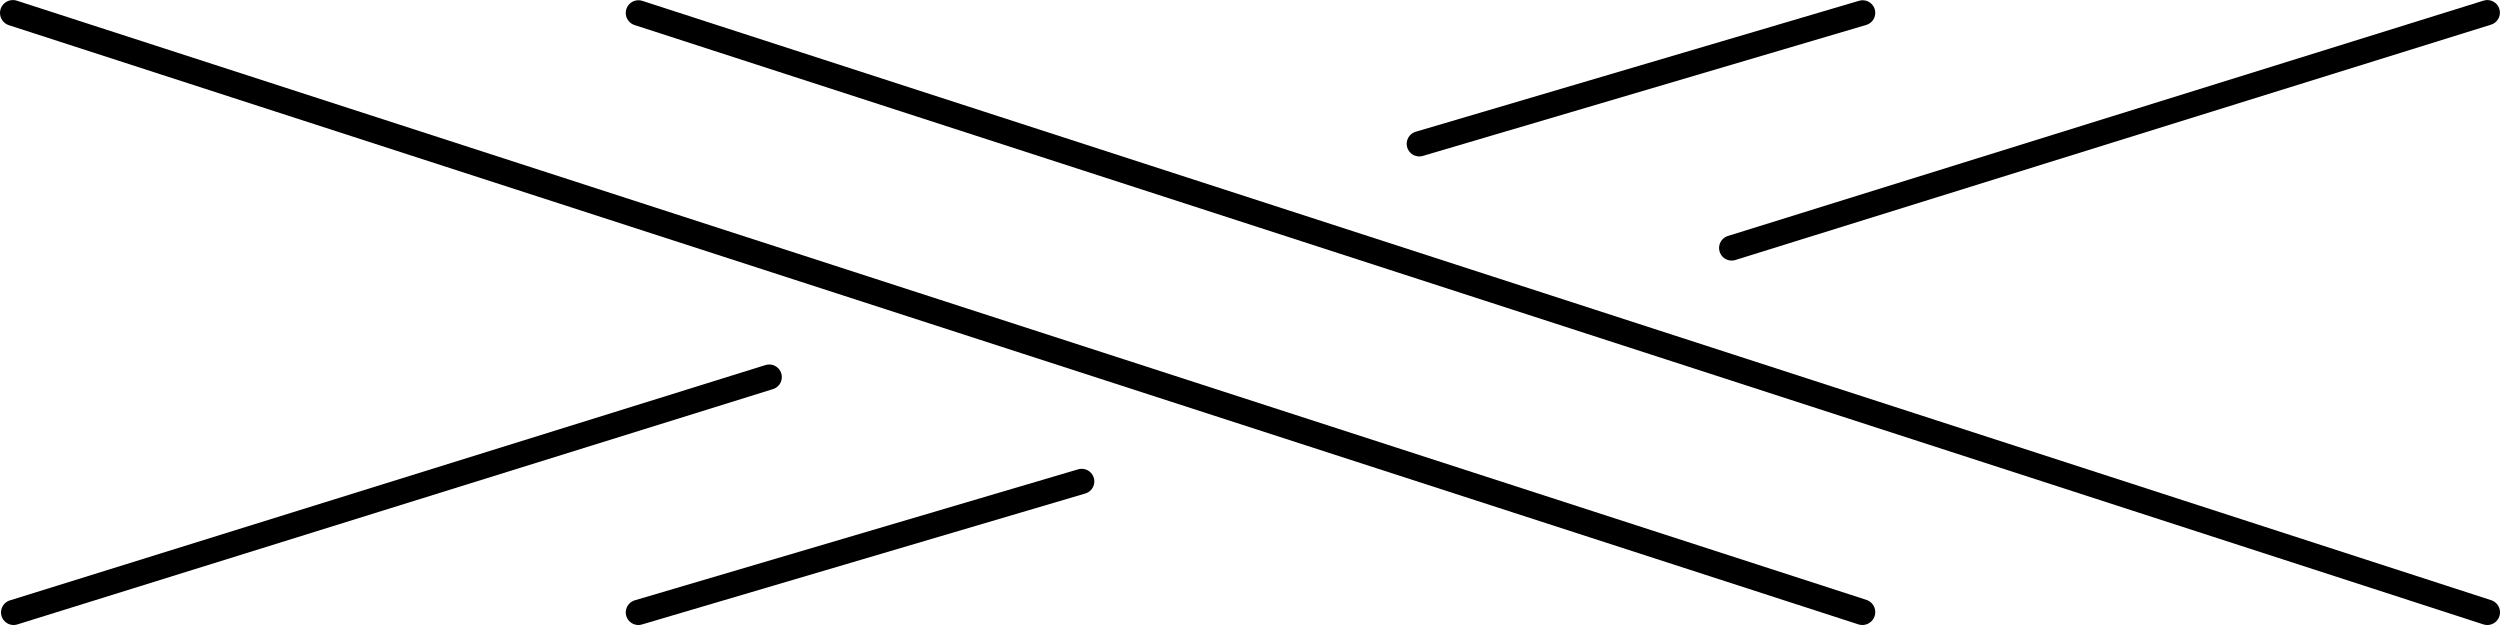
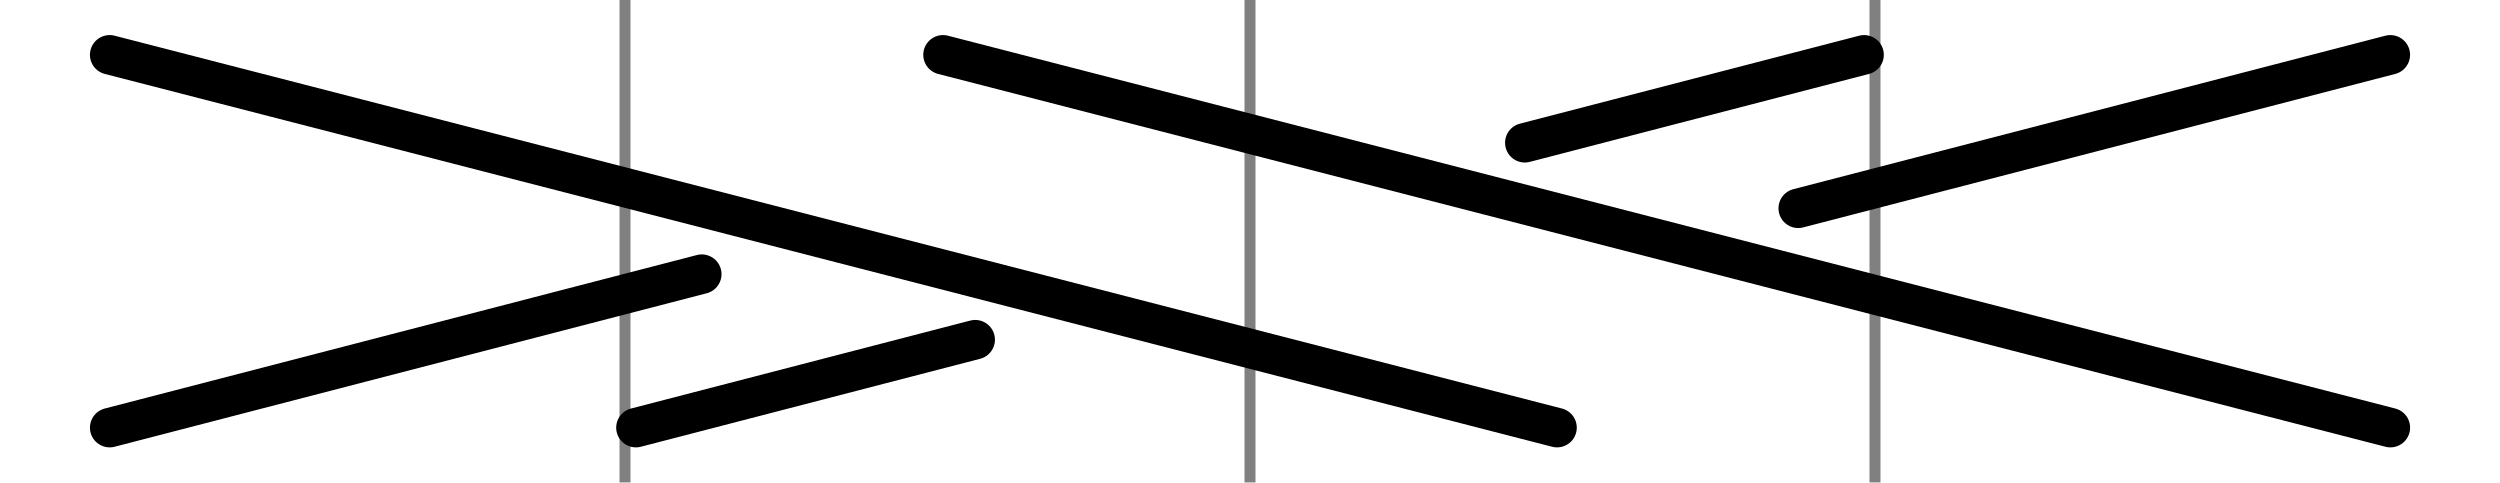
- <svg xmlns="http://www.w3.org/2000/svg" width="360" height="90" id="svg3184" version="1.0">
-   <defs id="defs3186">
-     </defs>
-   <g id="layer1">
-     <path style="fill:none;stroke:#000000;stroke-width:3.66;stroke-linecap:round;stroke-linejoin:miter;stroke-miterlimit:4;stroke-opacity:1;stroke-dasharray:none" d="M 358.171,88.17 91.939,1.866" id="path3198" />
-     <path style="fill:none;stroke:#000000;stroke-width:3.713;stroke-linecap:round;stroke-linejoin:miter;stroke-miterlimit:4;stroke-opacity:1;stroke-dasharray:none" d="M 268.181,88.143 1.857,1.864" id="path3200" />
-     <path style="fill:none;stroke:#000000;stroke-width:3.625;stroke-linecap:round;stroke-linejoin:miter;stroke-miterlimit:4;stroke-opacity:1;stroke-dasharray:none" d="M 358.172,1.82 249.359,35.709" id="path3202" />
-     <path id="path8445" d="M 268.222,1.851 204.379,20.712" style="fill:none;stroke:#000000;stroke-width:3.63;stroke-linecap:round;stroke-linejoin:miter;stroke-miterlimit:4;stroke-opacity:1;stroke-dasharray:none" />
-     <path id="path8447" d="M 110.771,54.299 1.958,88.188" style="fill:none;stroke:#000000;stroke-width:3.625;stroke-linecap:round;stroke-linejoin:miter;stroke-miterlimit:4;stroke-opacity:1;stroke-dasharray:none" />
-     <path style="fill:none;stroke:#000000;stroke-width:3.63;stroke-linecap:round;stroke-linejoin:miter;stroke-miterlimit:4;stroke-opacity:1;stroke-dasharray:none" d="M 155.767,69.324 91.924,88.185" id="path8449" />
+ <svg xmlns="http://www.w3.org/2000/svg" xmlns:xlink="http://www.w3.org/1999/xlink" width="114" height="22" viewBox="0 0 38 7.333" id="svg18165" version="1.1">
+   <defs id="defs18167" />
+   <g id="layer1" transform="translate(0,-1045.029)">
+     <path style="fill:none;fill-rule:evenodd;stroke:#808080;stroke-width:0.167;stroke-linecap:butt;stroke-linejoin:miter;stroke-miterlimit:4;stroke-dasharray:none;stroke-opacity:1" d="m 9.5,1045.029 0,7.333" id="path9827" />
+     <use x="0" y="0" xlink:href="#path9827" id="use11678" transform="translate(9.500001,0)" width="100%" height="100%" />
+     <use x="0" y="0" xlink:href="#use11678" id="use4369" transform="translate(9.500001,0)" width="100%" height="100%" />
+     <path style="fill:none;fill-rule:evenodd;stroke:#000000;stroke-width:0.6;stroke-linecap:round;stroke-linejoin:miter;stroke-miterlimit:4;stroke-dasharray:none;stroke-opacity:1" d="m 1.667,1045.862 22,5.667" id="path4373" />
+     <use x="0" y="0" xlink:href="#path4373" id="use4921" transform="translate(12.66667,3.5281914e-7)" width="100%" height="100%" />
+     <path id="path4923" d="m 10.667,1049.196 -9,2.333" style="fill:none;fill-rule:evenodd;stroke:#000000;stroke-width:0.6;stroke-linecap:round;stroke-linejoin:miter;stroke-miterlimit:4;stroke-dasharray:none;stroke-opacity:1" />
+     <use x="0" y="0" xlink:href="#path4923" id="use4927" transform="matrix(-1,0,0,-1,38,2097.391)" width="100%" height="100%" />
+     <path style="fill:none;fill-rule:evenodd;stroke:#000000;stroke-width:0.6;stroke-linecap:round;stroke-linejoin:miter;stroke-miterlimit:4;stroke-dasharray:none;stroke-opacity:1" d="m 14.823,1050.192 -5.157,1.337" id="path4961" />
+     <use x="0" y="0" xlink:href="#path4961" id="use4963" transform="matrix(-1,0,0,-1,38,2097.391)" width="100%" height="100%" />
  </g>
</svg>
